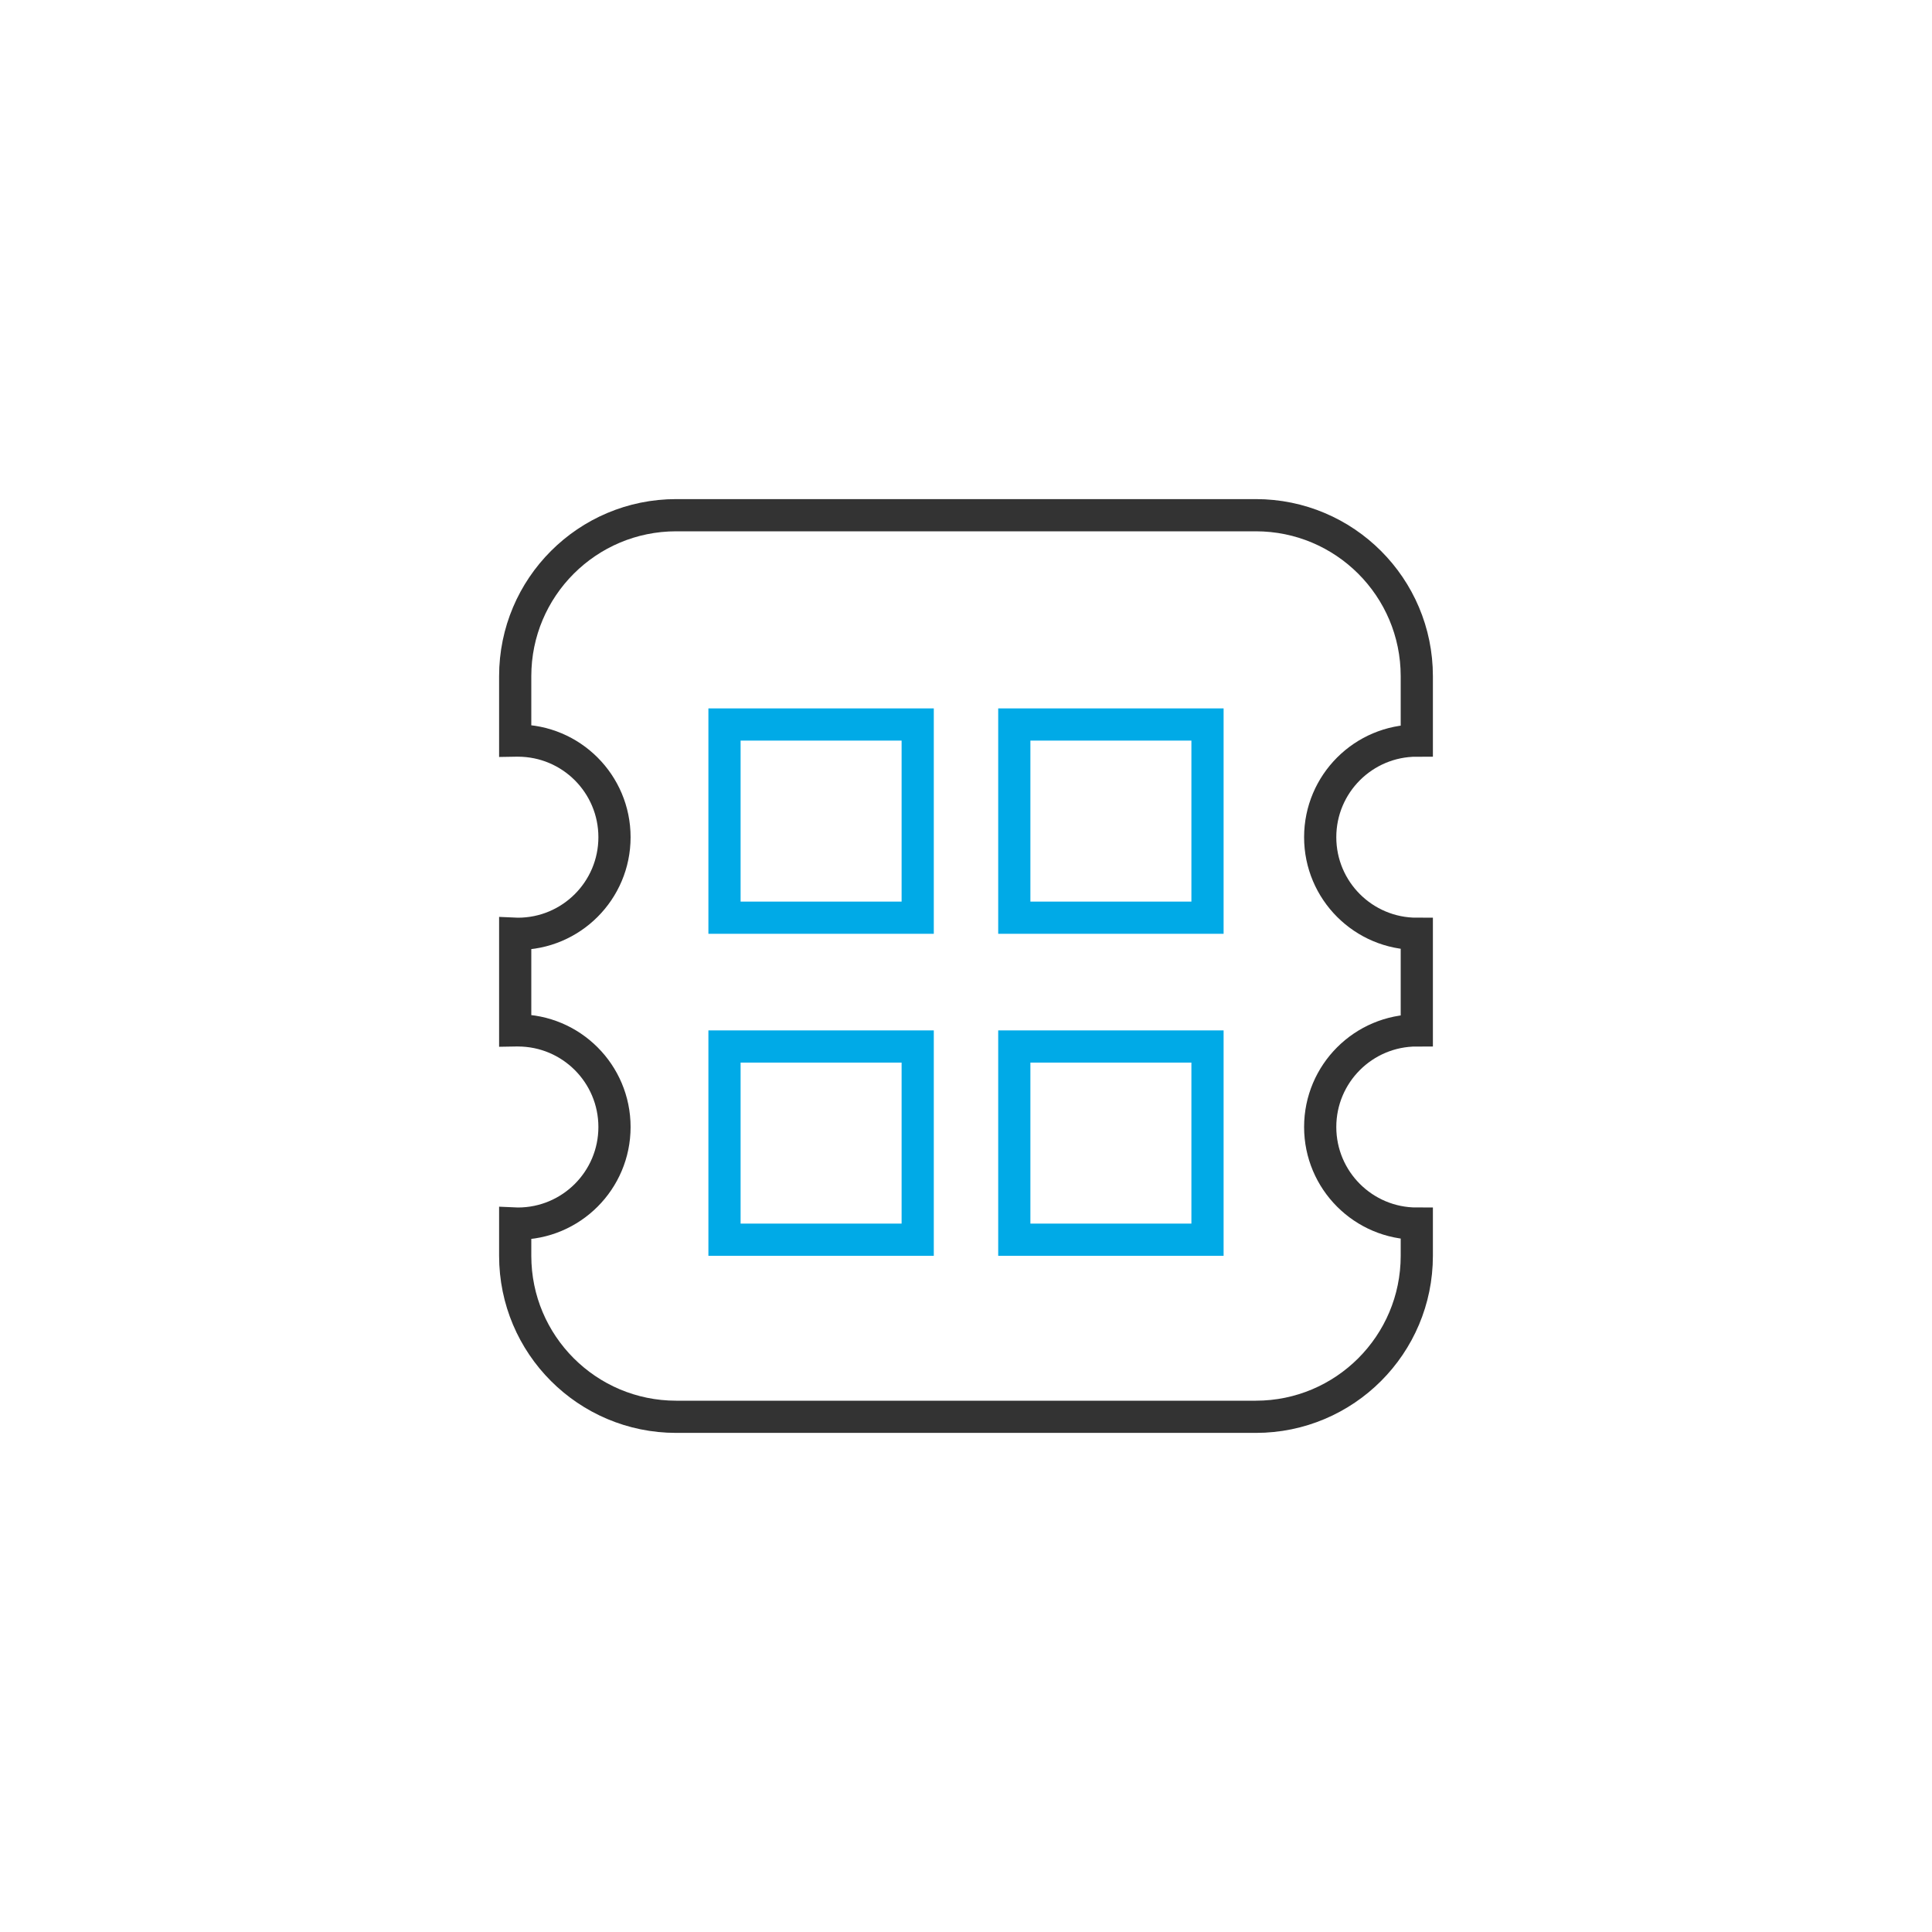
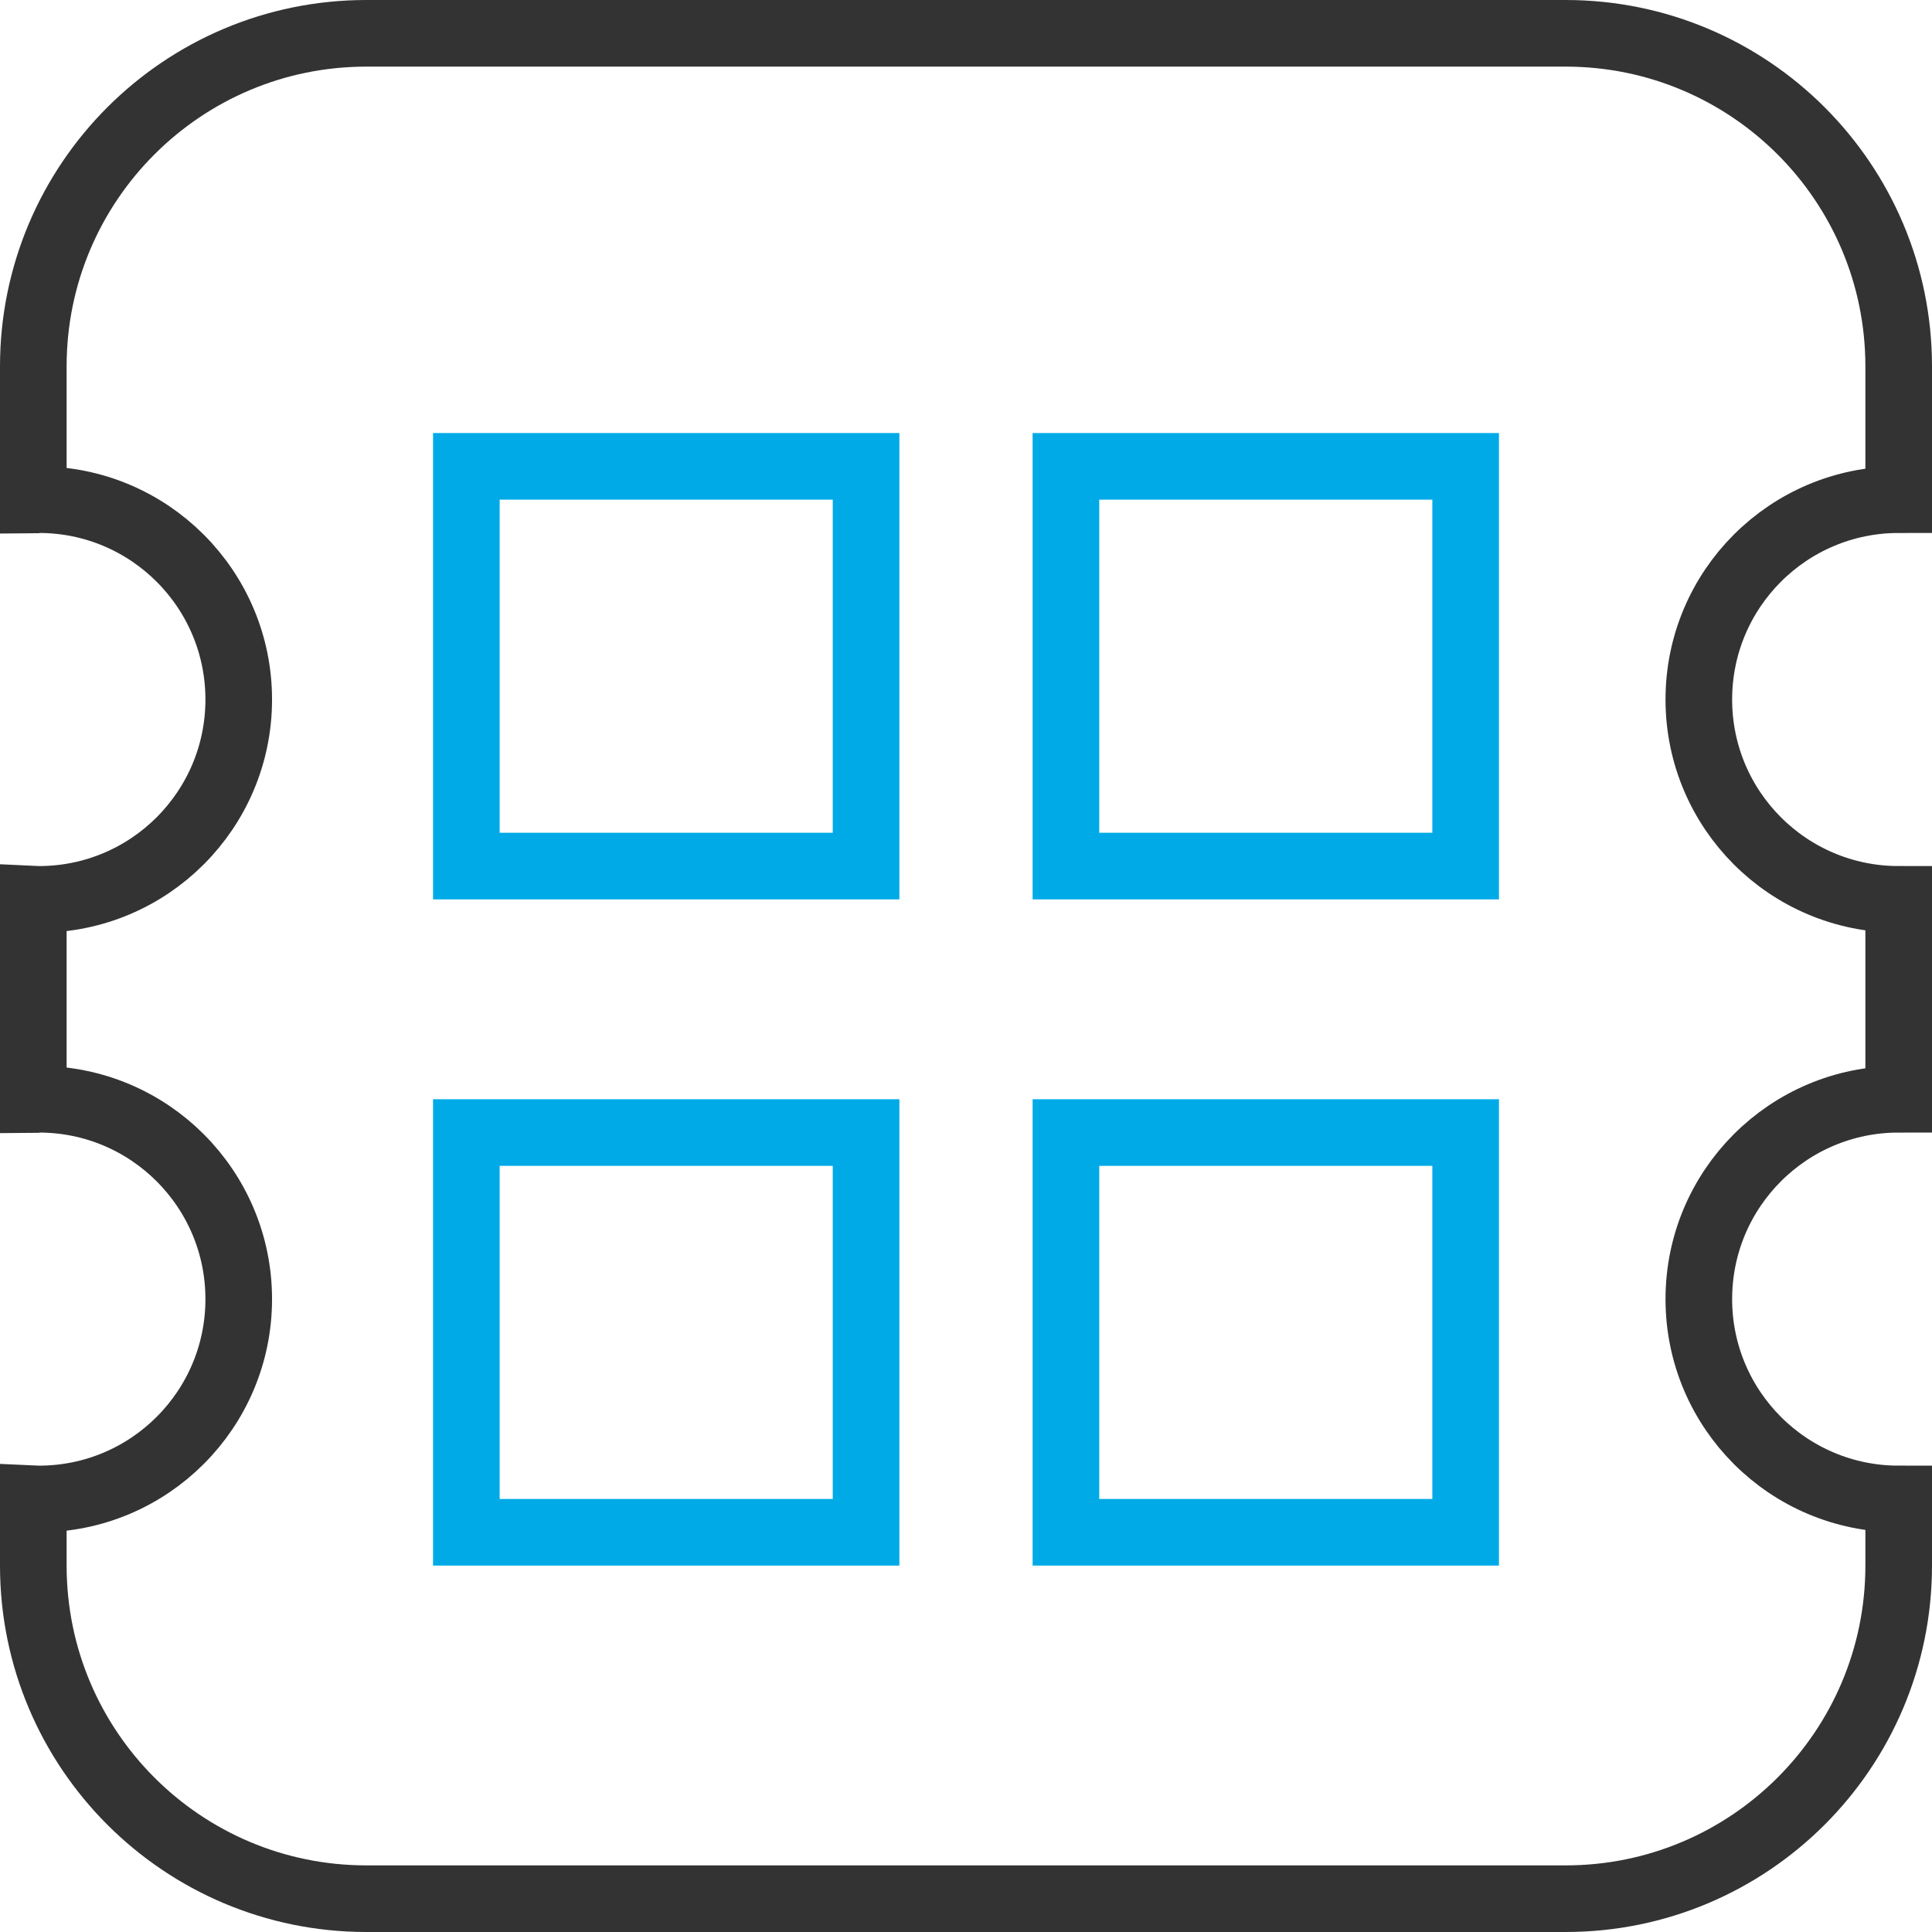
- <svg xmlns="http://www.w3.org/2000/svg" width="120" height="120" viewBox="0 0 120 120">
-   <g fill="none" fill-rule="evenodd" stroke-linecap="square" stroke-width="2">
-     <rect width="12" height="12" x="45" y="45" stroke="#00AAE7" />
-     <rect width="12" height="12" x="63" y="45" stroke="#00AAE7" />
-     <rect width="12" height="12" x="45" y="65" stroke="#00AAE7" />
-     <rect width="12" height="12" x="63" y="65" stroke="#00AAE7" />
-     <path stroke="#333" d="M82,70 C82,66.686 84.686,64 88,64 L88,58 C84.686,58 82,55.314 82,52 C82,48.686 84.686,46 88,46 L88,42 C88,36.477 83.523,32 78,32 L42,32 C36.477,32 32,36.477 32,42 L32,46.017 C32.057,46.017 32.109,46 32.167,46 C35.481,46 38.167,48.686 38.167,52 C38.167,55.314 35.481,58 32.167,58 C32.109,58 32.057,57.985 32,57.983 L32,64.017 C32.057,64.017 32.109,64 32.167,64 C35.481,64 38.167,66.686 38.167,70 C38.167,73.314 35.481,76 32.167,76 C32.109,76 32.057,75.985 32,75.983 L32,78 C32,83.523 36.477,88 42,88 L78,88 C83.523,88 88,83.523 88,78 L88,76 C84.686,76 82,73.314 82,70 Z" />
+ <svg xmlns="http://www.w3.org/2000/svg" width="58" height="58" viewBox="0 0 58 58">
+   <g fill="none" fill-rule="evenodd" stroke-linecap="square" stroke-width="2" transform="translate(1 1)">
+     <rect width="12" height="12" x="13" y="13" stroke="#00AAE7" />
+     <rect width="12" height="12" x="31" y="13" stroke="#00AAE7" />
+     <rect width="12" height="12" x="13" y="33" stroke="#00AAE7" />
+     <rect width="12" height="12" x="31" y="33" stroke="#00AAE7" />
+     <path stroke="#333" d="M50,38 C50,34.686 52.686,32 56,32 L56,26 C52.686,26 50,23.314 50,20 C50,16.686 52.686,14 56,14 L56,10 C56,4.477 51.523,0 46,0 L10,0 C4.477,0 0,4.477 0,10 L0,14.017 C0.057,14.017 0.109,14 0.167,14 C3.481,14 6.167,16.686 6.167,20 C6.167,23.314 3.481,26 0.167,26 C0.109,26 0.057,25.985 0,25.983 L0,32.017 C0.057,32.017 0.109,32 0.167,32 C3.481,32 6.167,34.686 6.167,38 C6.167,41.314 3.481,44 0.167,44 C0.109,44 0.057,43.985 0,43.983 L0,46 C0,51.523 4.477,56 10,56 L46,56 C51.523,56 56,51.523 56,46 L56,44 C52.686,44 50,41.314 50,38 Z" />
  </g>
</svg>
